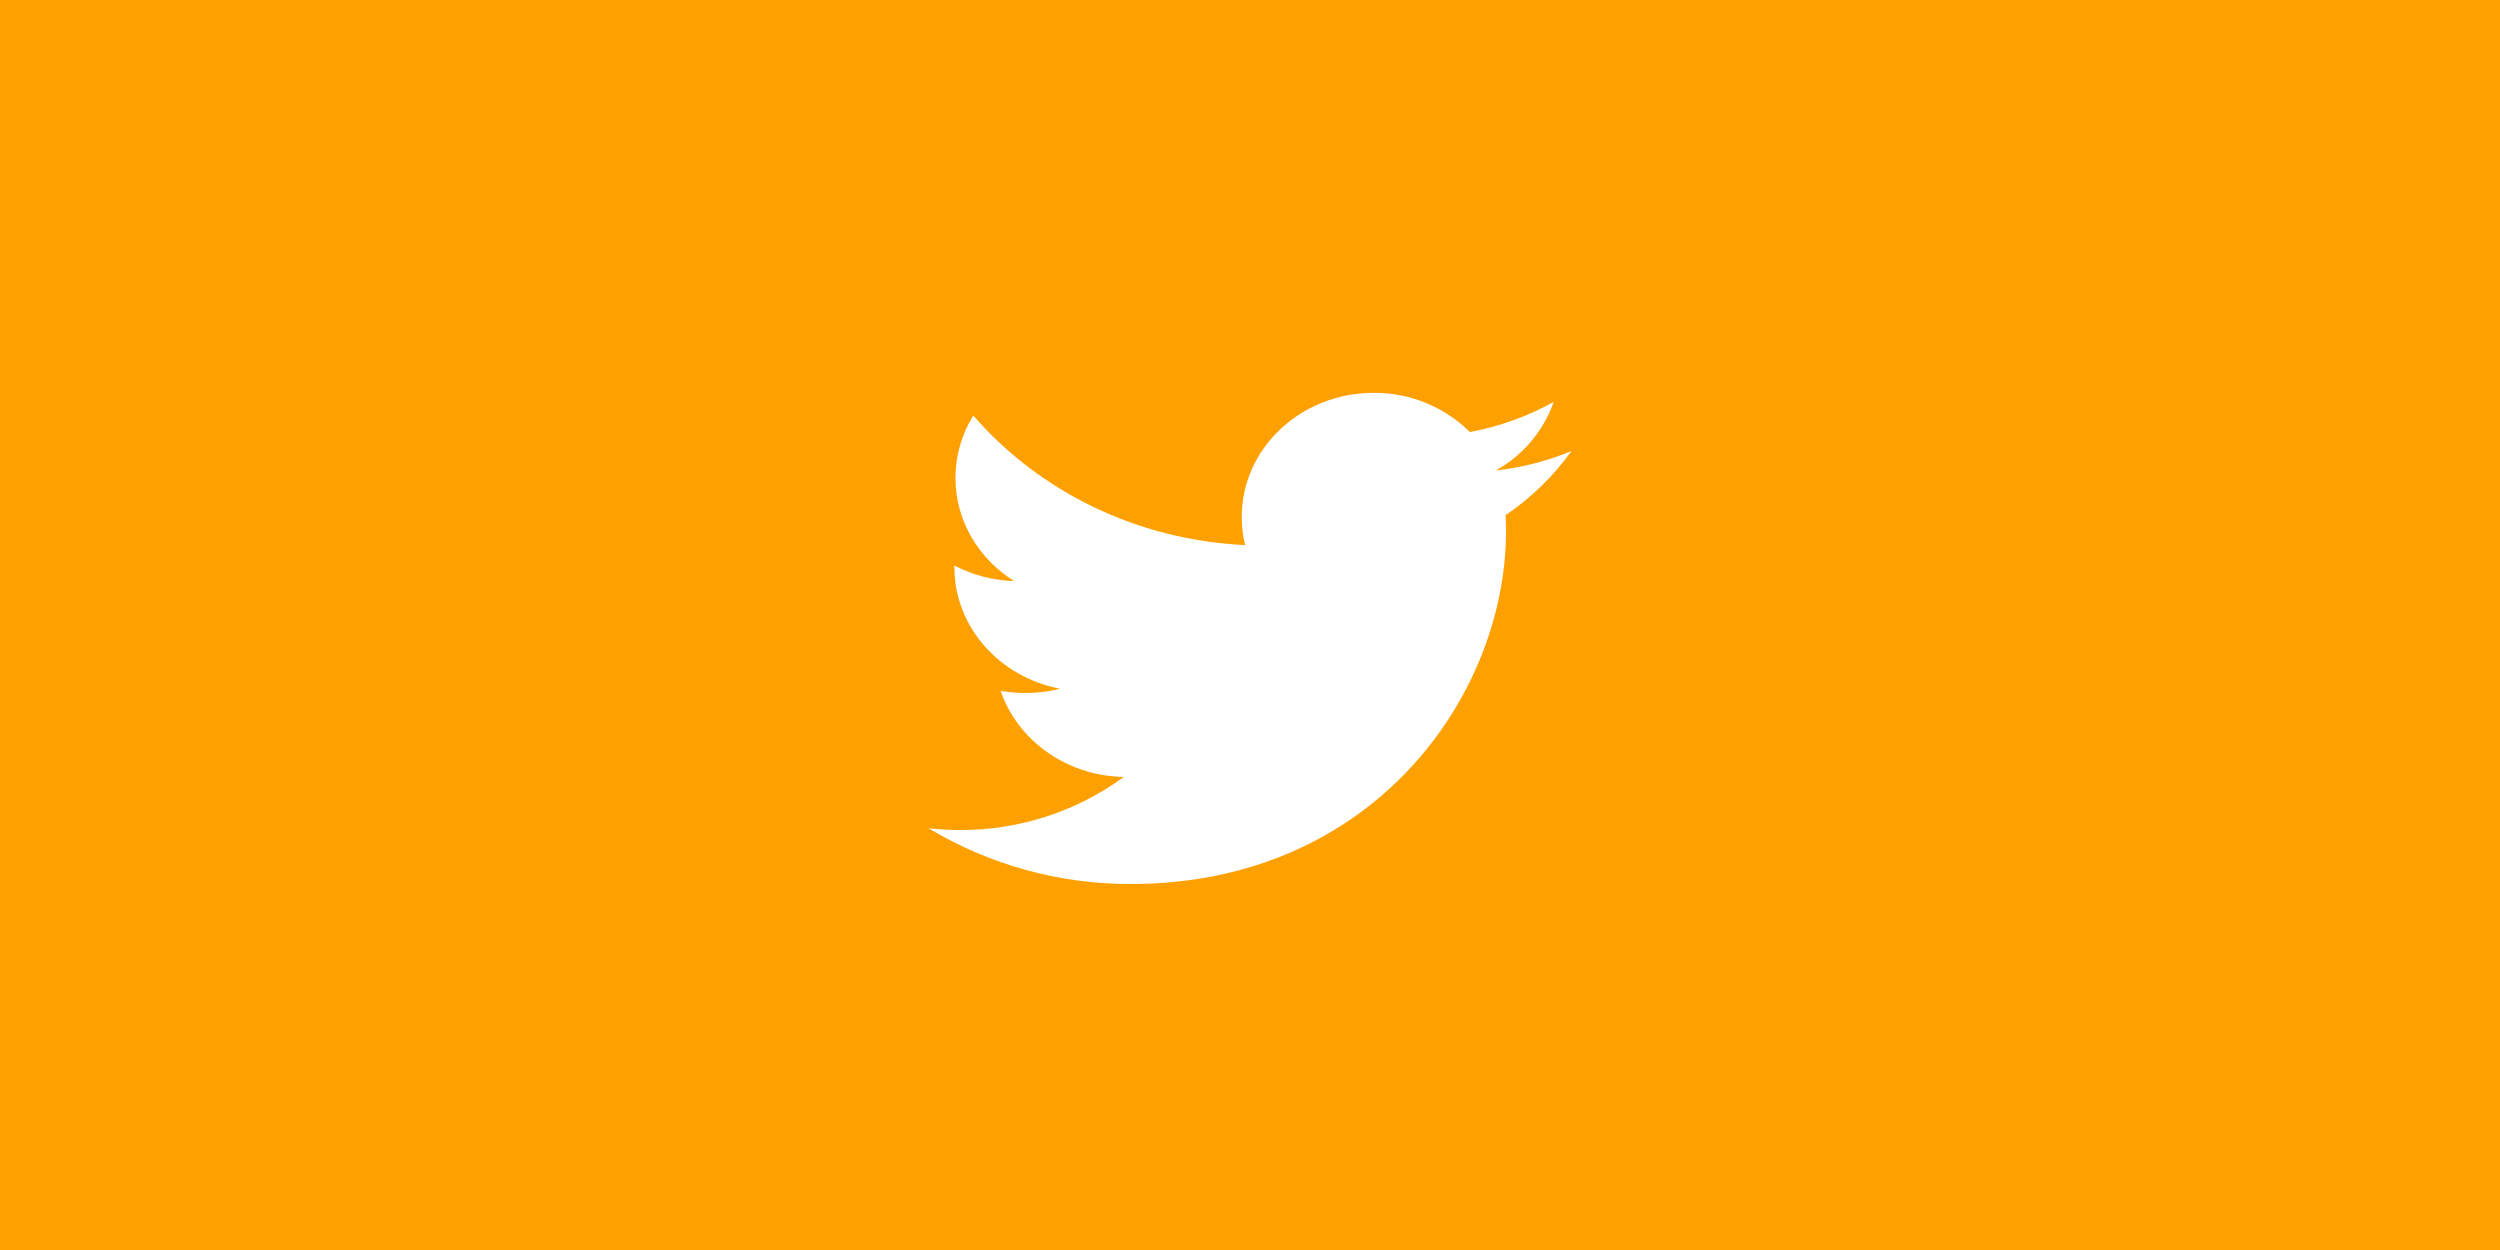
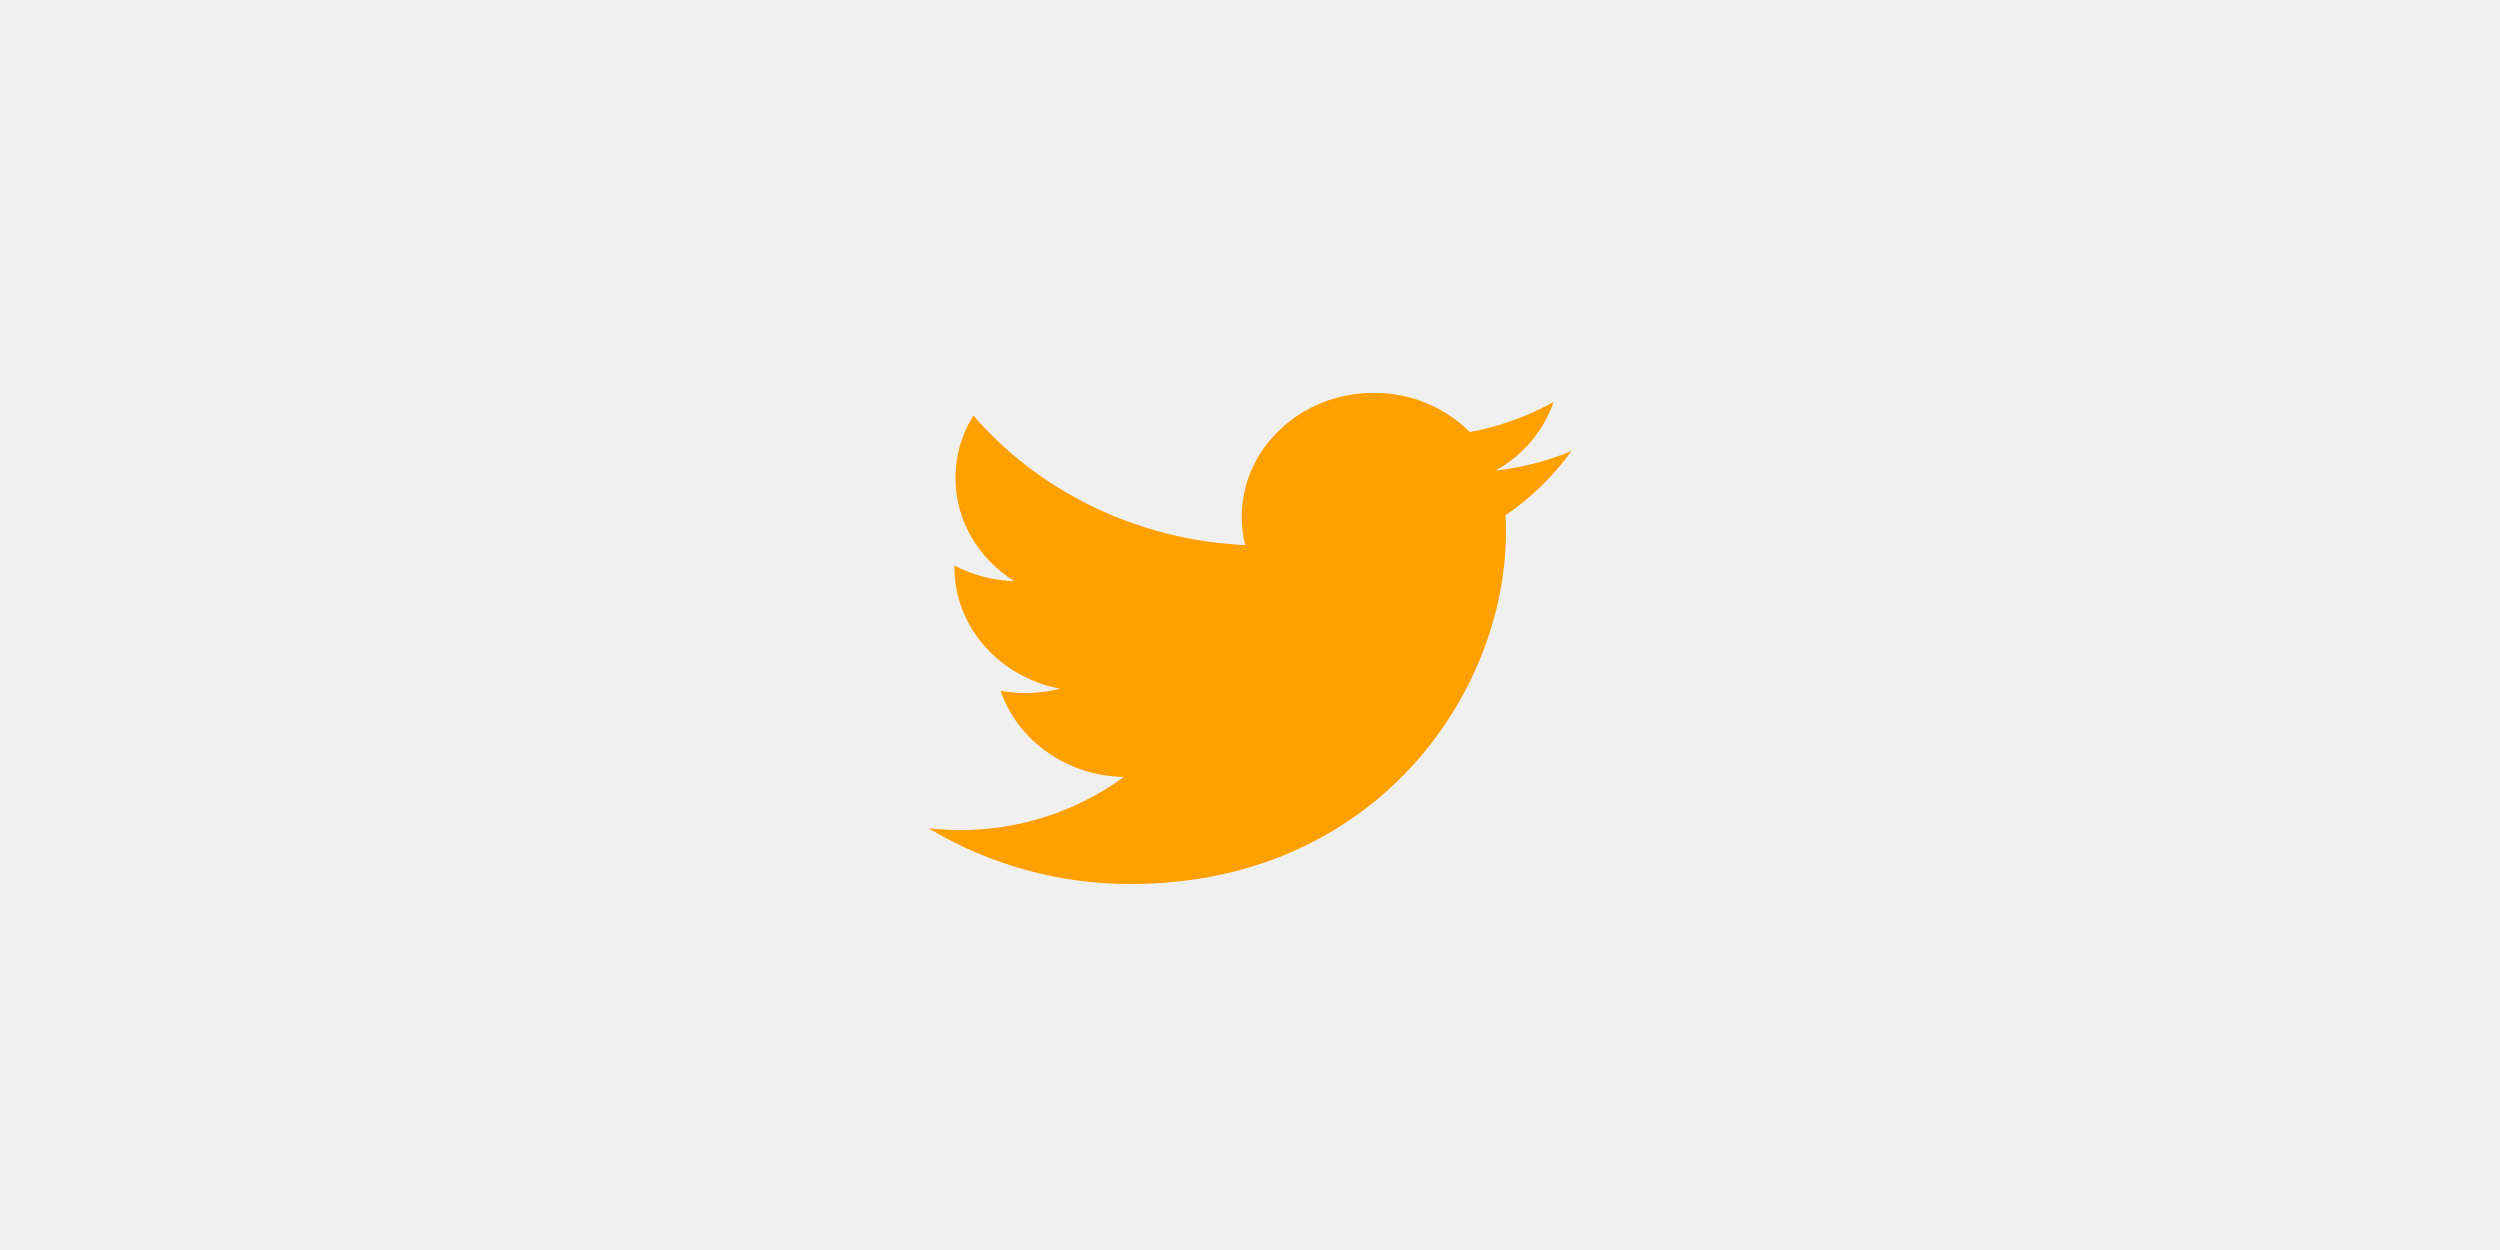
<svg xmlns="http://www.w3.org/2000/svg" width="70" height="35" viewBox="0 0 70 35">
  <g fill="none" fill-rule="evenodd">
-     <path fill="#FFA001" d="M0 0h70v35H0z" />
-     <path fill="#FFF" d="M44 12.629a7.746 7.746 0 0 1-2.12.545 3.532 3.532 0 0 0 1.623-1.92 7.739 7.739 0 0 1-2.346.843A3.795 3.795 0 0 0 38.462 11c-2.039 0-3.693 1.555-3.693 3.471 0 .273.032.538.096.792-3.07-.145-5.79-1.527-7.612-3.627a3.298 3.298 0 0 0-.5 1.745c0 1.204.652 2.268 1.643 2.89a3.87 3.87 0 0 1-1.673-.435v.045c0 1.682 1.273 3.084 2.962 3.403a4.012 4.012 0 0 1-1.667.06c.47 1.378 1.833 2.382 3.45 2.41a7.715 7.715 0 0 1-4.587 1.486c-.298 0-.592-.016-.881-.048a10.95 10.95 0 0 0 5.661 1.56c6.793 0 10.507-5.29 10.507-9.878 0-.151-.004-.3-.011-.45A7.296 7.296 0 0 0 44 12.63z" />
+     <path d="M0 0h70v35H0z" />
+     <path fill="#FFA001" d="M44 12.629a7.746 7.746 0 0 1-2.12.545 3.532 3.532 0 0 0 1.623-1.92 7.739 7.739 0 0 1-2.346.843A3.795 3.795 0 0 0 38.462 11c-2.039 0-3.693 1.555-3.693 3.471 0 .273.032.538.096.792-3.07-.145-5.79-1.527-7.612-3.627a3.298 3.298 0 0 0-.5 1.745c0 1.204.652 2.268 1.643 2.89a3.87 3.87 0 0 1-1.673-.435v.045c0 1.682 1.273 3.084 2.962 3.403a4.012 4.012 0 0 1-1.667.06c.47 1.378 1.833 2.382 3.45 2.41a7.715 7.715 0 0 1-4.587 1.486c-.298 0-.592-.016-.881-.048a10.95 10.95 0 0 0 5.661 1.56c6.793 0 10.507-5.29 10.507-9.878 0-.151-.004-.3-.011-.45A7.296 7.296 0 0 0 44 12.63z" />
  </g>
</svg>
